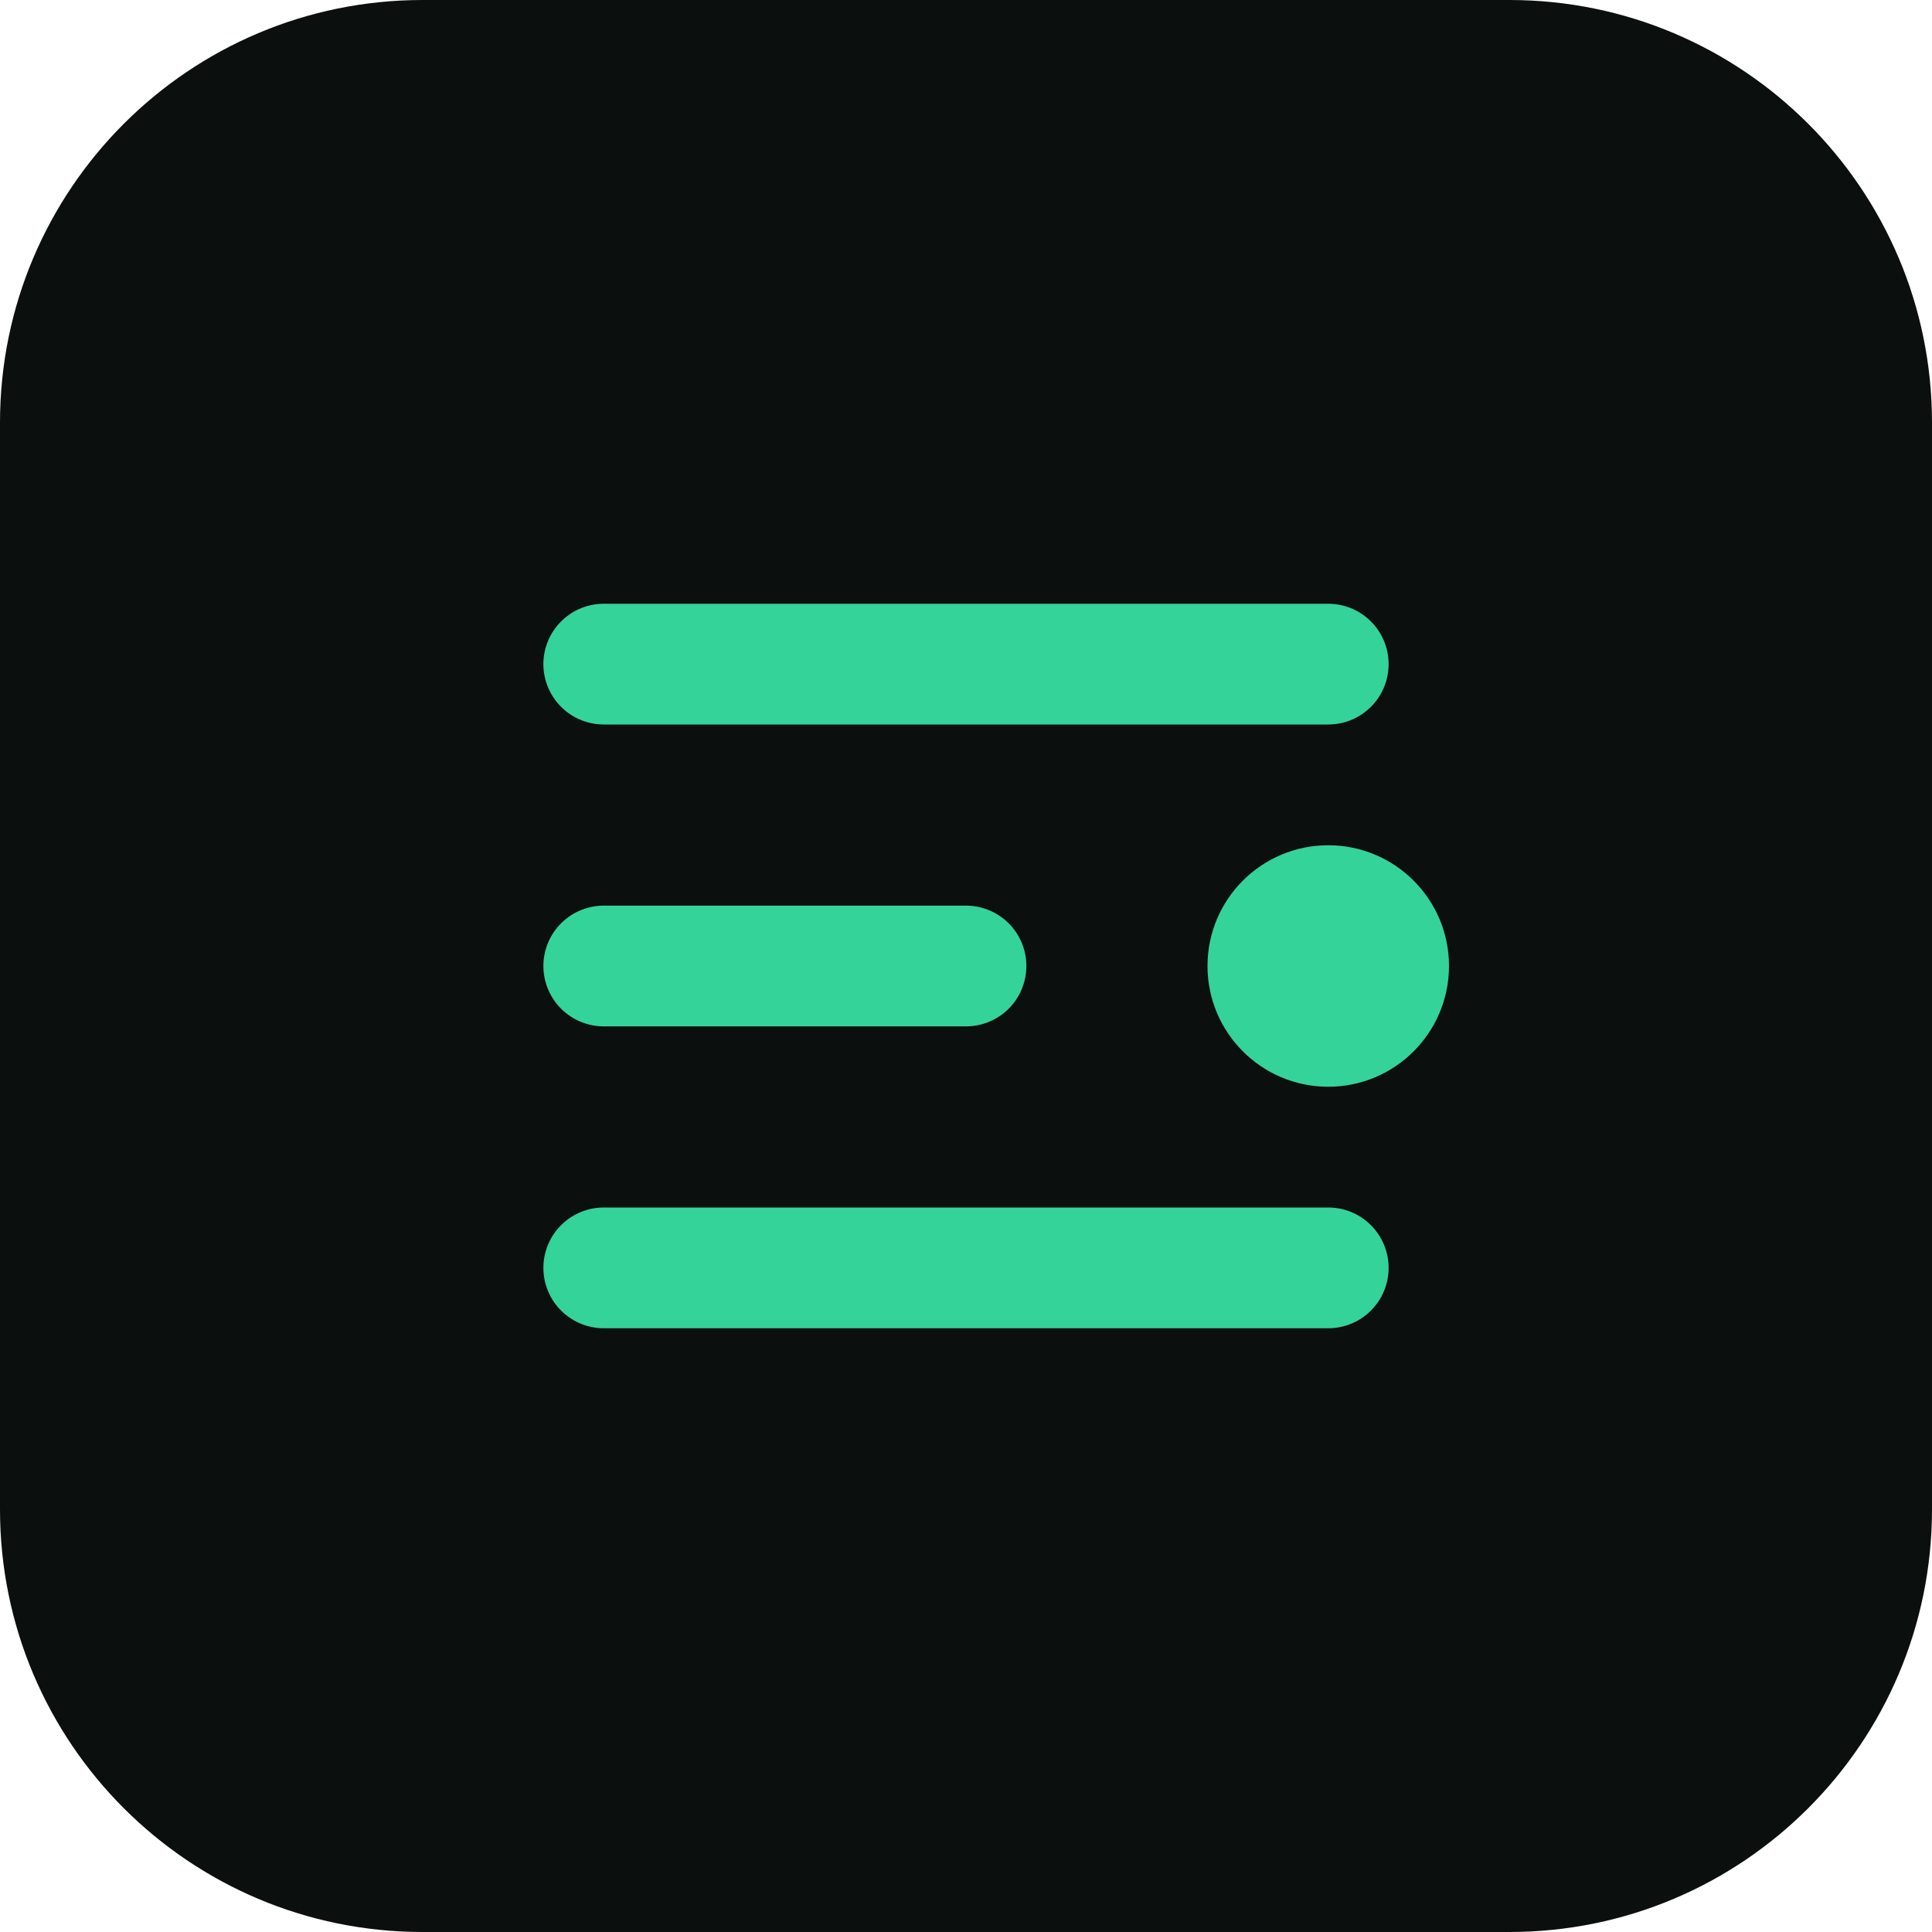
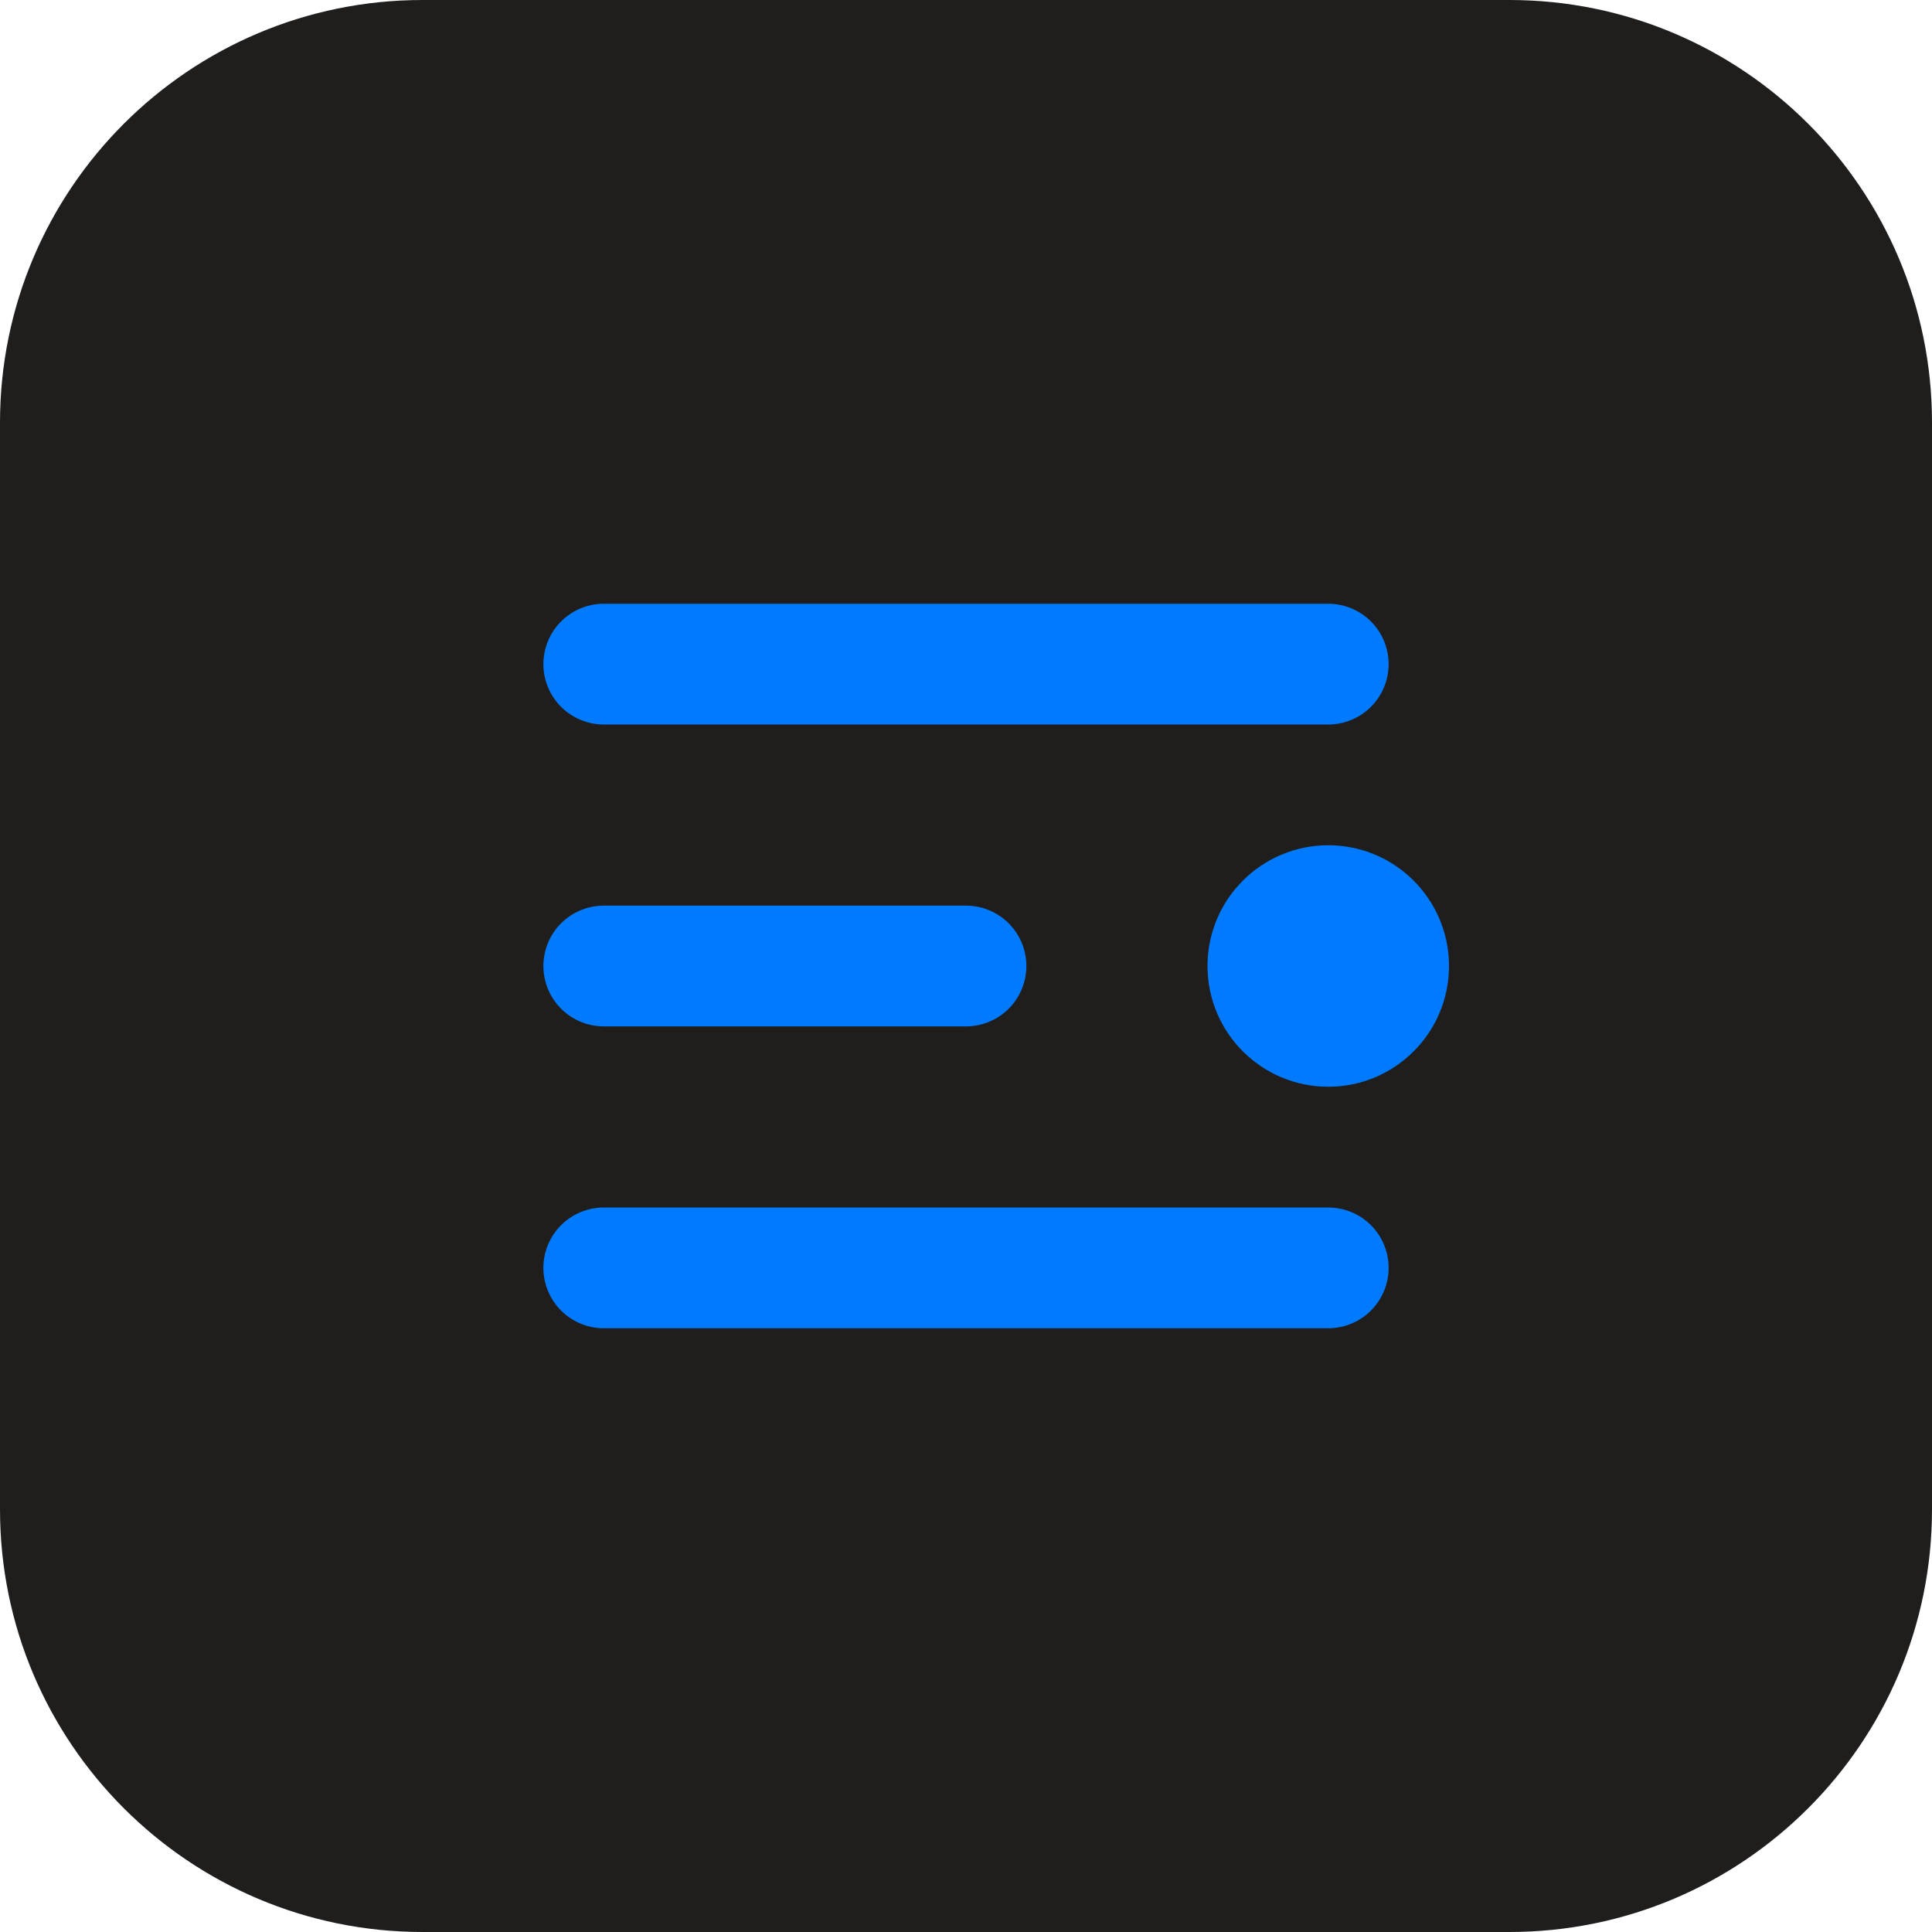
<svg xmlns="http://www.w3.org/2000/svg" viewBox="0 0 64 64">
-   <rect width="64" height="64" rx="14" fill="#0b0f0d" />
-   <g stroke="#34d399" stroke-width="4" stroke-linecap="round">
+   <rect width="64" height="64" rx="14" fill="#201d1d" />
+   <g stroke="#007aff" stroke-width="4" stroke-linecap="round">
    <path d="M20 22h24M20 32h12M20 42h24" />
  </g>
-   <circle cx="44" cy="32" r="4" fill="#34d399" />
+   <circle cx="44" cy="32" r="4" fill="#007aff" />
</svg>
